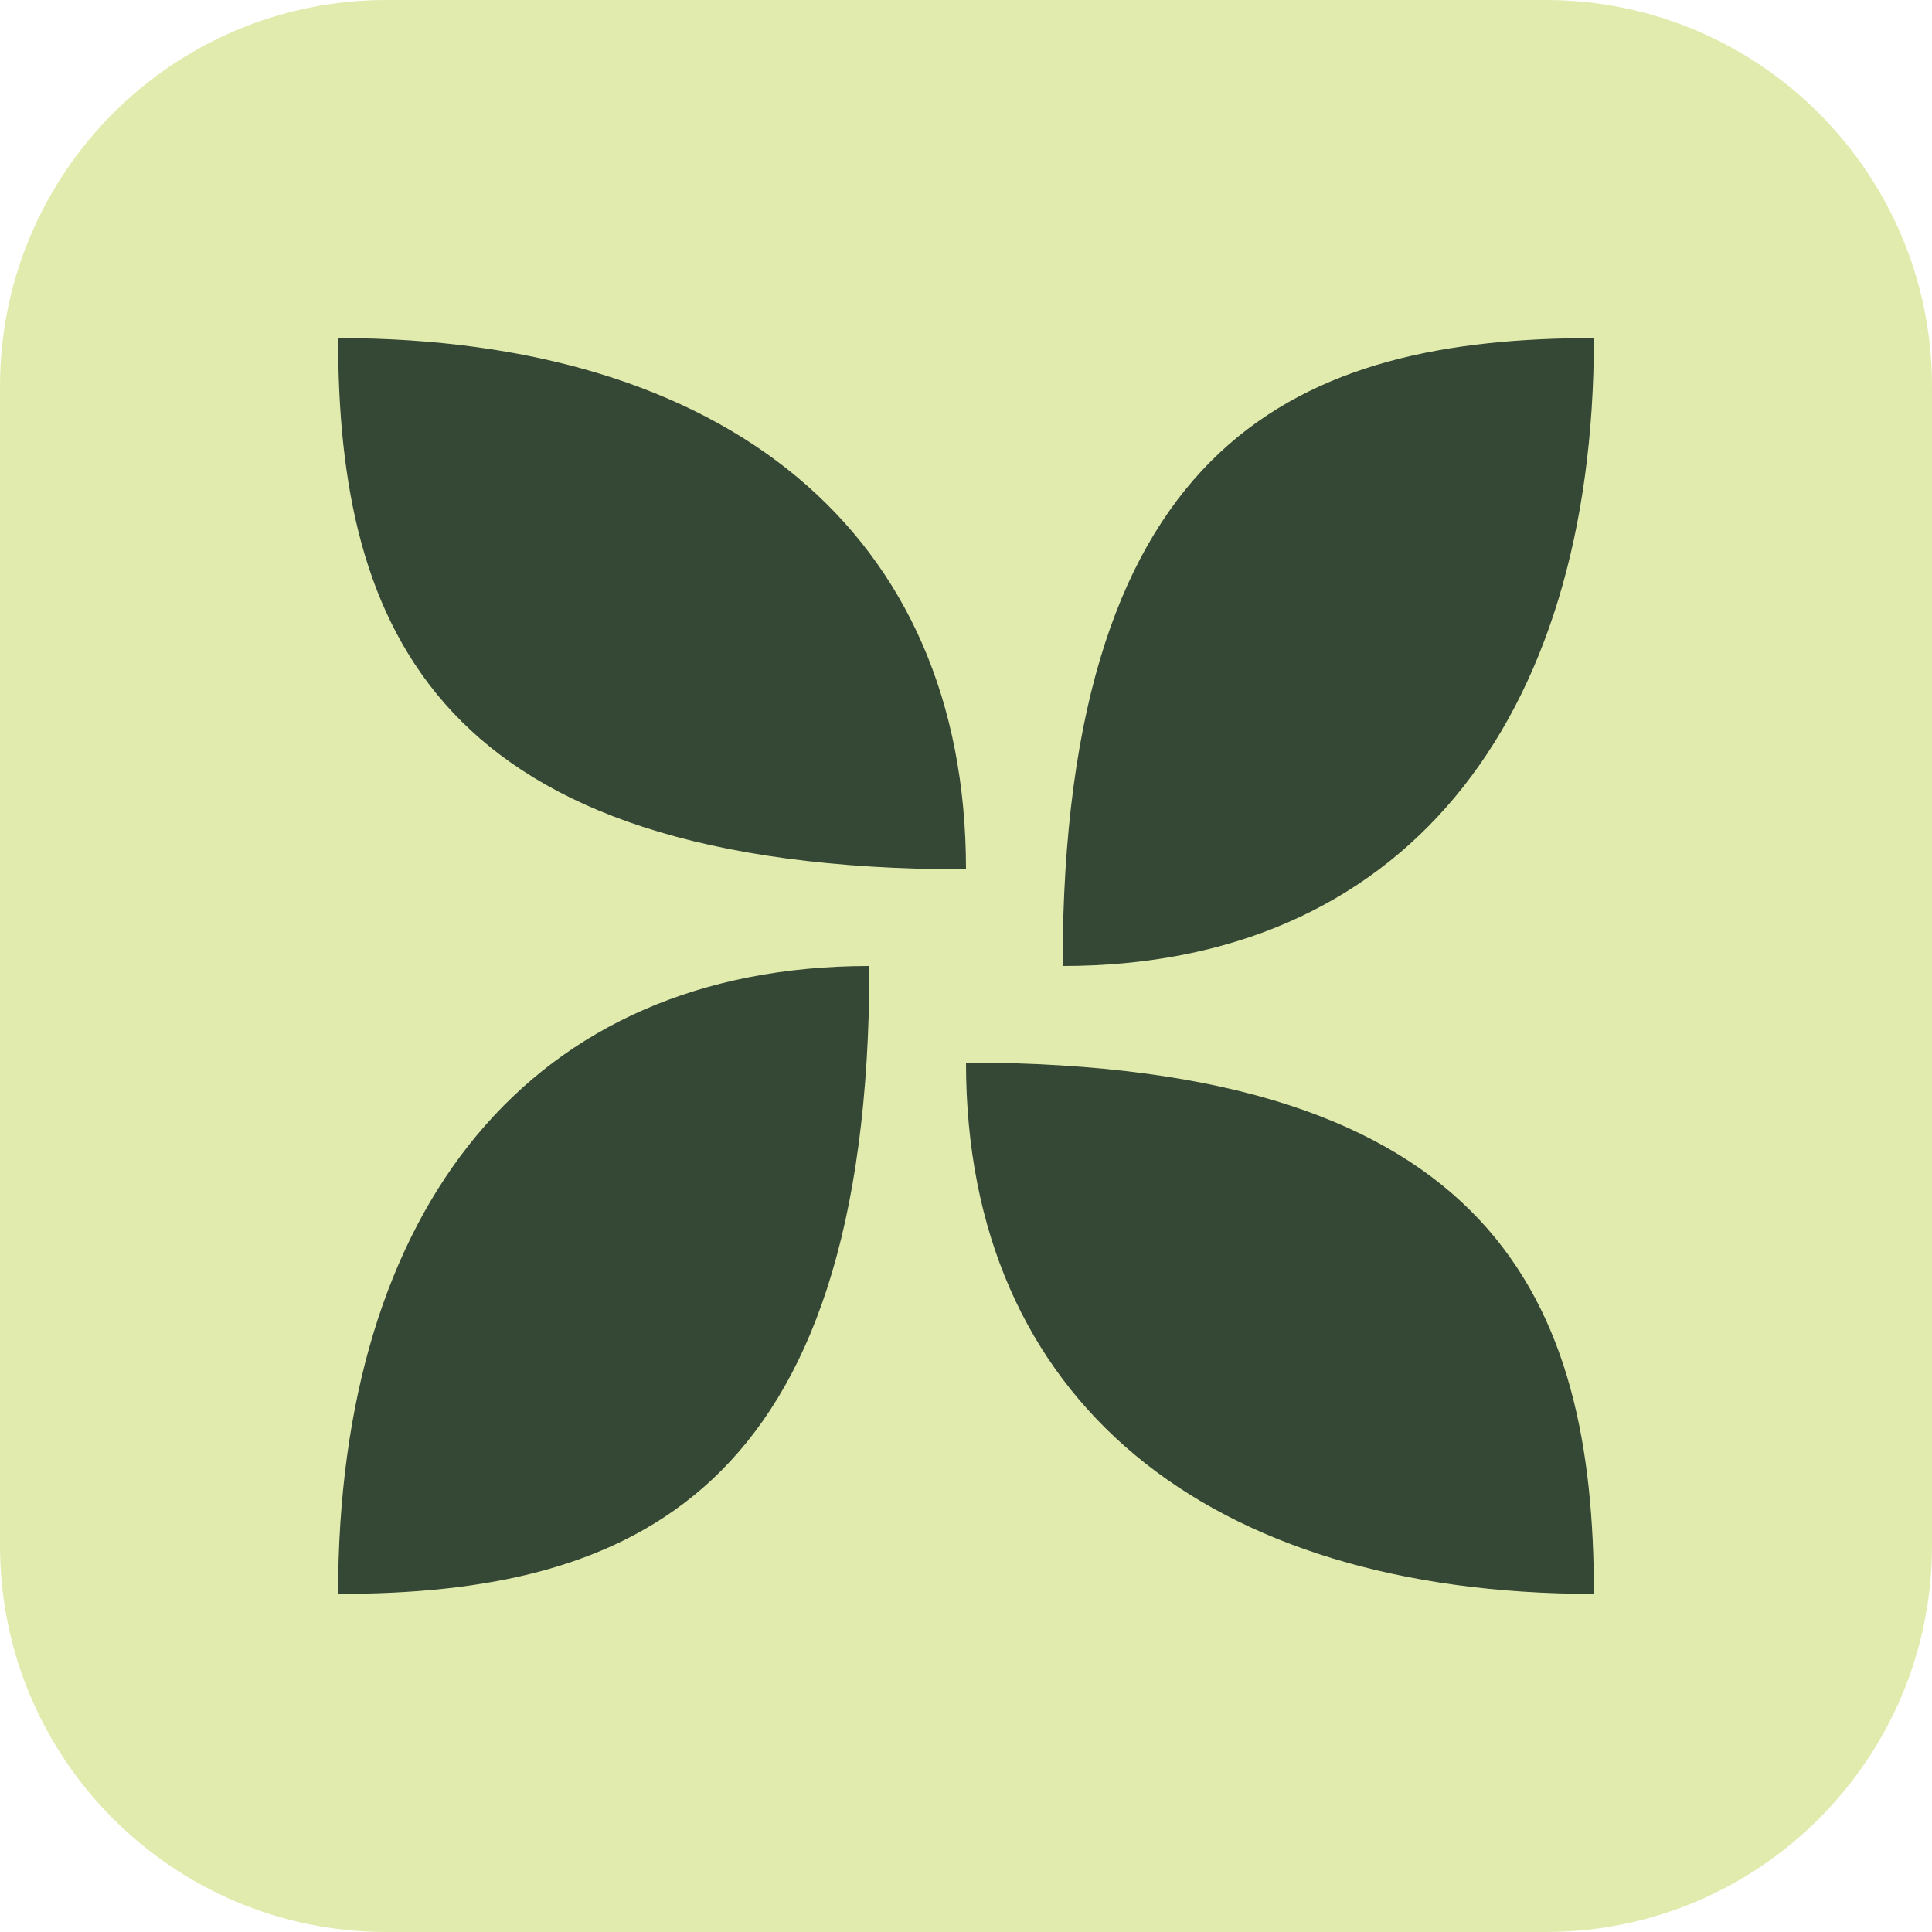
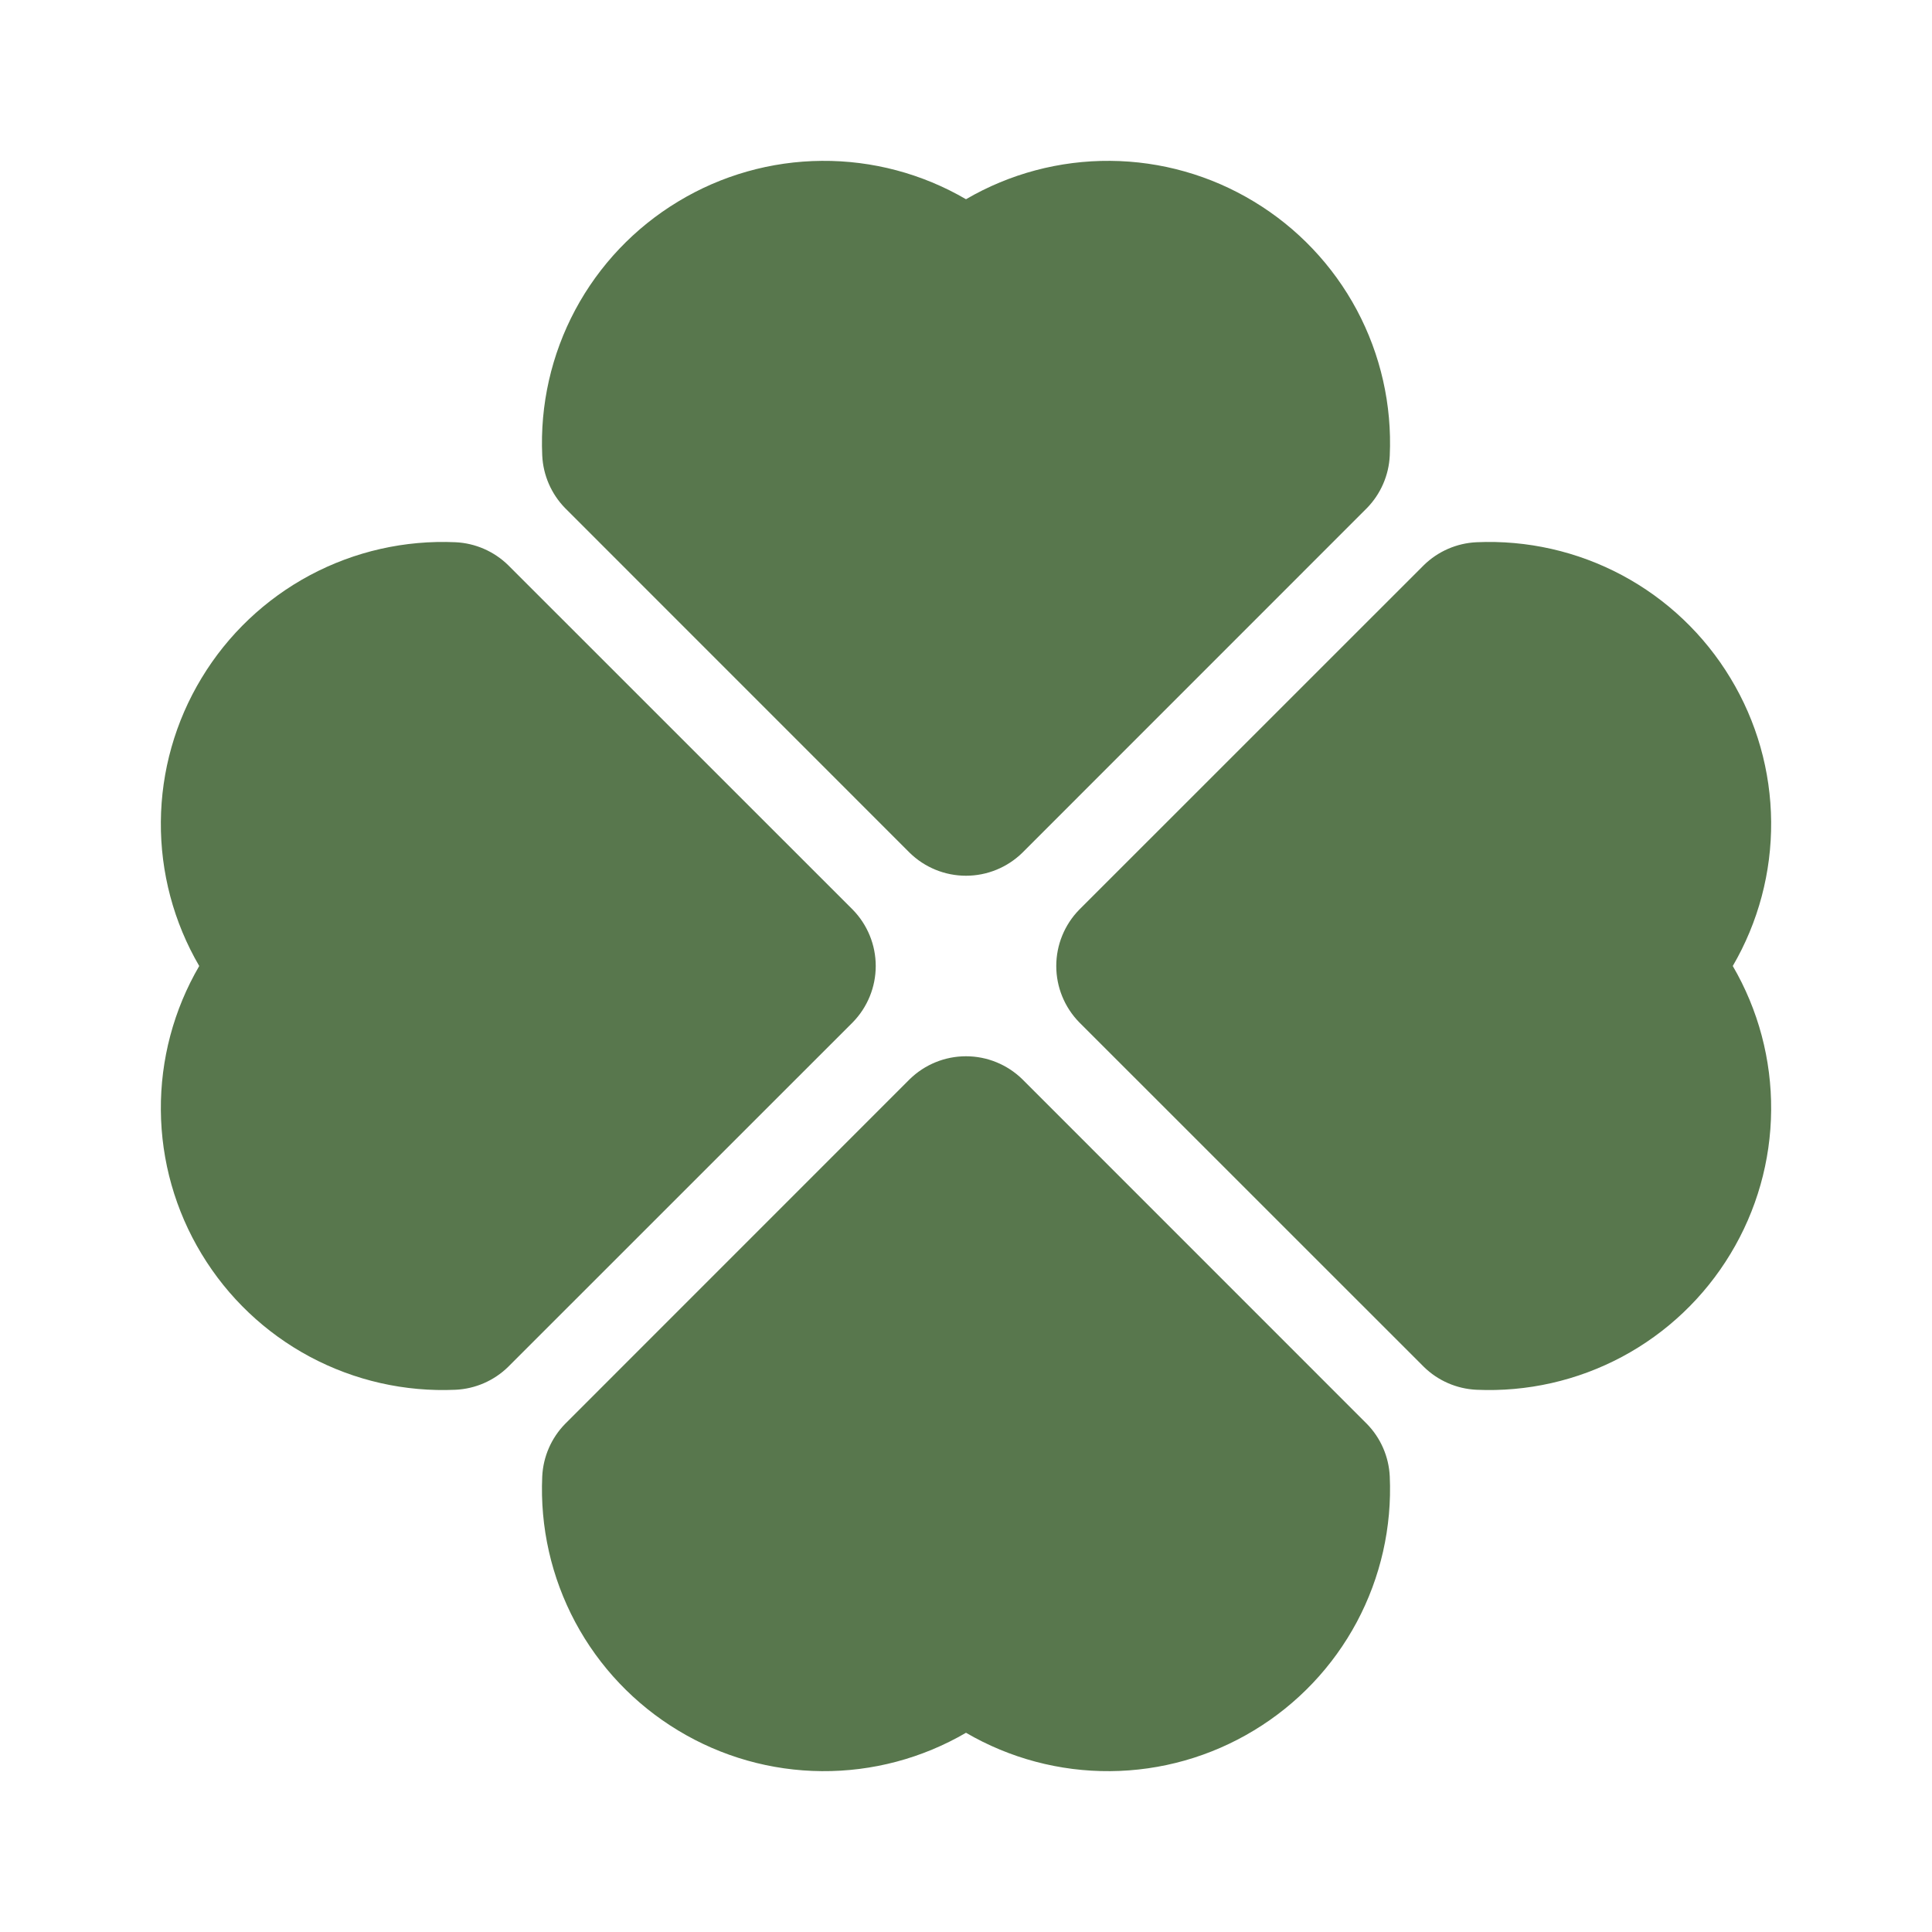
- <svg xmlns="http://www.w3.org/2000/svg" viewBox="0 0 40 40">
-   <rect width="40" height="40" rx="8" fill="#e2ebae" />
-   <path fill="#354735" d="M20 18C9 18 7 13 7 7c8 0 13 4 13 11Zm2 2C22 9 27 7 33 7c0 8-4 13-11 13Zm-2 2c11 0 13 5 13 11-8 0-13-4-13-11Zm-2-2c0 11-5 13-11 13 0-8 4-13 11-13Z" />
+ <svg xmlns="http://www.w3.org/2000/svg" width="50" height="50" viewBox="0 0 50 50" fill="none">
+   <path d="M25 5.156C26.133 4.495 27.423 4.152 28.734 4.163C30.046 4.173 31.33 4.537 32.452 5.217C33.575 5.895 34.494 6.863 35.113 8.02C35.731 9.177 36.026 10.479 35.967 11.79C35.943 12.3 35.733 12.784 35.375 13.15L26.456 22.071C26.067 22.451 25.544 22.664 25 22.664C24.456 22.664 23.933 22.451 23.544 22.071L14.625 13.15C14.268 12.784 14.057 12.3 14.033 11.79C13.974 10.479 14.269 9.177 14.887 8.02C15.506 6.863 16.425 5.895 17.548 5.217C18.67 4.537 19.954 4.173 21.266 4.163C22.577 4.152 23.867 4.495 25 5.156ZM22.071 26.456L13.15 35.375C12.784 35.733 12.3 35.943 11.79 35.967C10.479 36.026 9.177 35.731 8.02 35.113C6.863 34.494 5.895 33.575 5.217 32.452C4.537 31.33 4.173 30.046 4.163 28.734C4.152 27.423 4.495 26.133 5.156 25C4.495 23.867 4.152 22.577 4.163 21.266C4.173 19.954 4.537 18.67 5.217 17.548C5.895 16.425 6.863 15.506 8.02 14.887C9.177 14.269 10.479 13.974 11.79 14.033C12.3 14.057 12.784 14.268 13.15 14.625L22.071 23.544C22.451 23.933 22.664 24.456 22.664 25C22.664 25.544 22.451 26.067 22.071 26.456ZM27.929 23.544L36.85 14.625C37.215 14.268 37.7 14.057 38.21 14.033C39.521 13.974 40.823 14.269 41.98 14.887C43.137 15.506 44.105 16.425 44.783 17.548C45.463 18.67 45.827 19.954 45.837 21.266C45.848 22.577 45.505 23.867 44.844 25C45.505 26.133 45.848 27.423 45.837 28.734C45.827 30.046 45.463 31.33 44.783 32.452C44.105 33.575 43.137 34.494 41.98 35.113C40.823 35.731 39.521 36.026 38.21 35.967C37.7 35.943 37.215 35.733 36.85 35.375L27.929 26.456C27.549 26.067 27.336 25.544 27.336 25C27.336 24.456 27.549 23.933 27.929 23.544ZM26.456 27.929L35.375 36.85C35.733 37.215 35.943 37.7 35.967 38.21C36.026 39.521 35.731 40.823 35.113 41.98C34.494 43.137 33.575 44.105 32.452 44.783C31.33 45.463 30.046 45.827 28.734 45.837C27.423 45.848 26.133 45.505 25 44.844C23.867 45.505 22.577 45.848 21.266 45.837C19.954 45.827 18.67 45.463 17.548 44.783C16.425 44.105 15.506 43.137 14.887 41.98C14.269 40.823 13.974 39.521 14.033 38.21C14.057 37.7 14.268 37.215 14.625 36.85L23.544 27.929C23.933 27.549 24.456 27.336 25 27.336C25.544 27.336 26.067 27.549 26.456 27.929Z" fill="#58774D" />
</svg>
